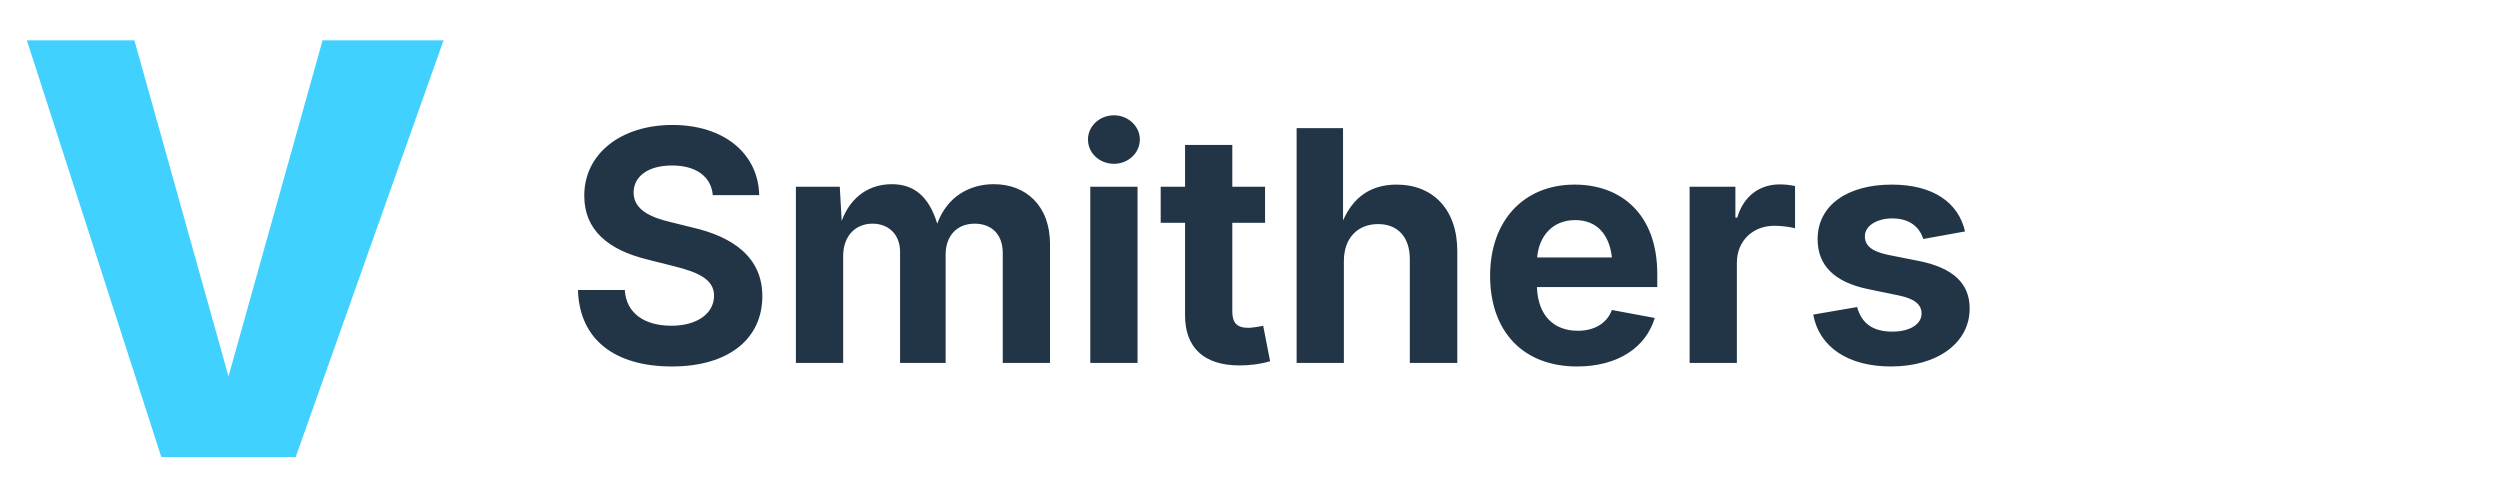
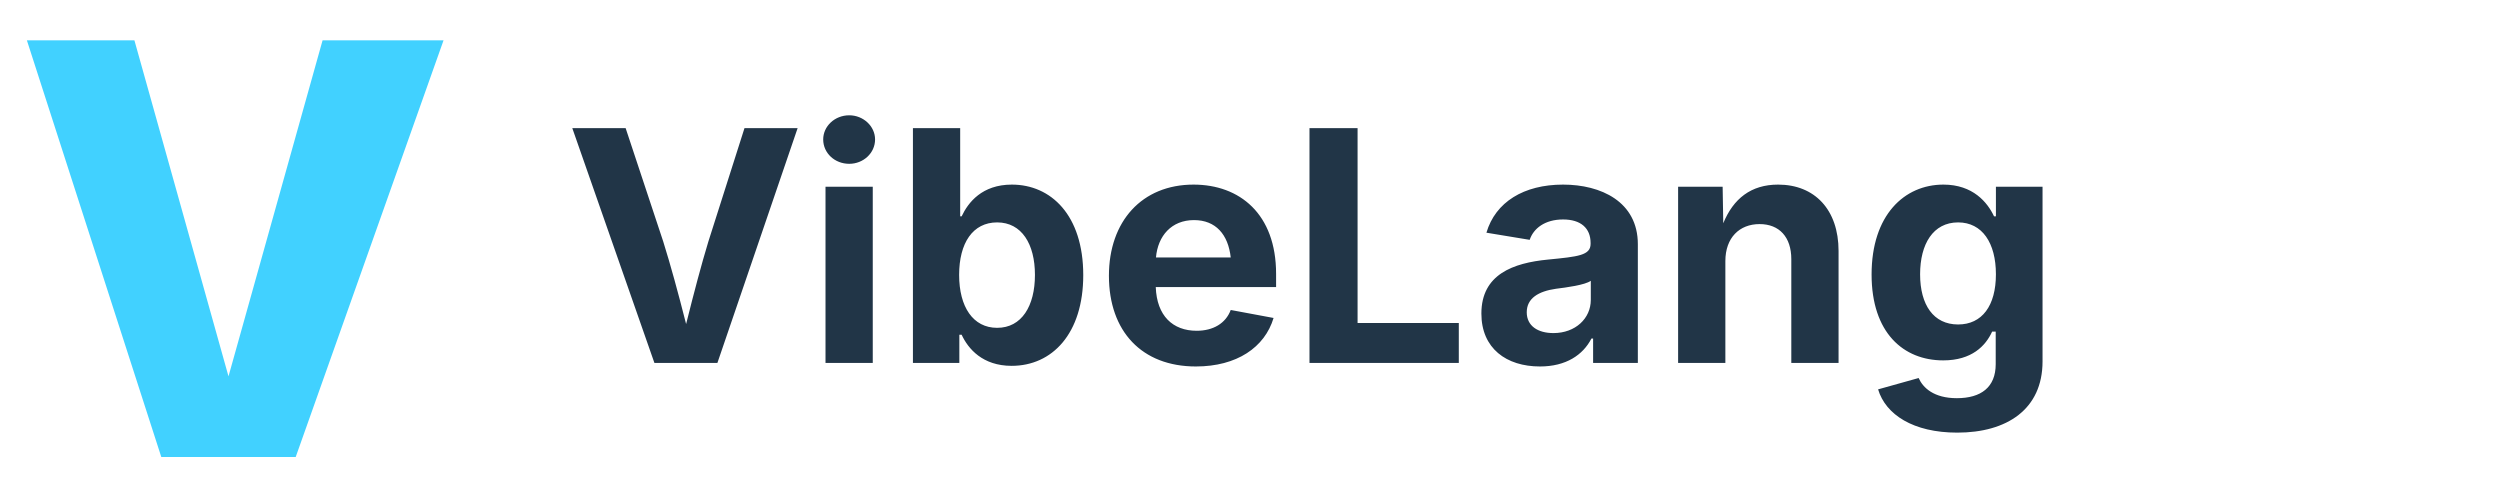
- <svg xmlns="http://www.w3.org/2000/svg" viewBox="0 0 186 36" role="img" aria-label="Smithers">
+ <svg xmlns="http://www.w3.org/2000/svg" viewBox="0 0 186 36" role="img" aria-label="VibeLang">
  <defs>
    <linearGradient id="g" x1="1" y1="1" x2="34" y2="35">
      <stop stop-color="#41d1ff" />
      <stop offset=".55" stop-color="#747bff" />
      <stop offset="1" stop-color="#bd34fe" />
    </linearGradient>
  </defs>
  <path d="M2 3h8l7 25L24 3h9L22 34H12L2 3Z" fill="url(#g)" />
-   <text x="42" y="27" fill="#213547" font-family="Inter,Arial,sans-serif" font-size="24" font-weight="650">Smithers</text>
+   <text x="42" y="27" fill="#213547" font-family="Inter,Arial,sans-serif" font-size="24" font-weight="650">VibeLang</text>
</svg>
